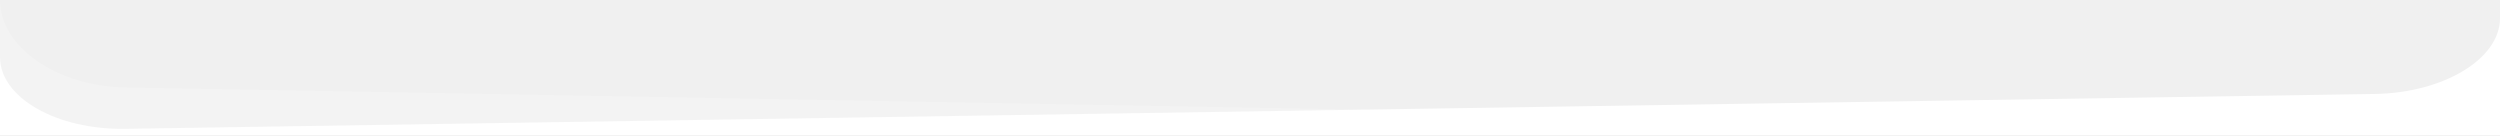
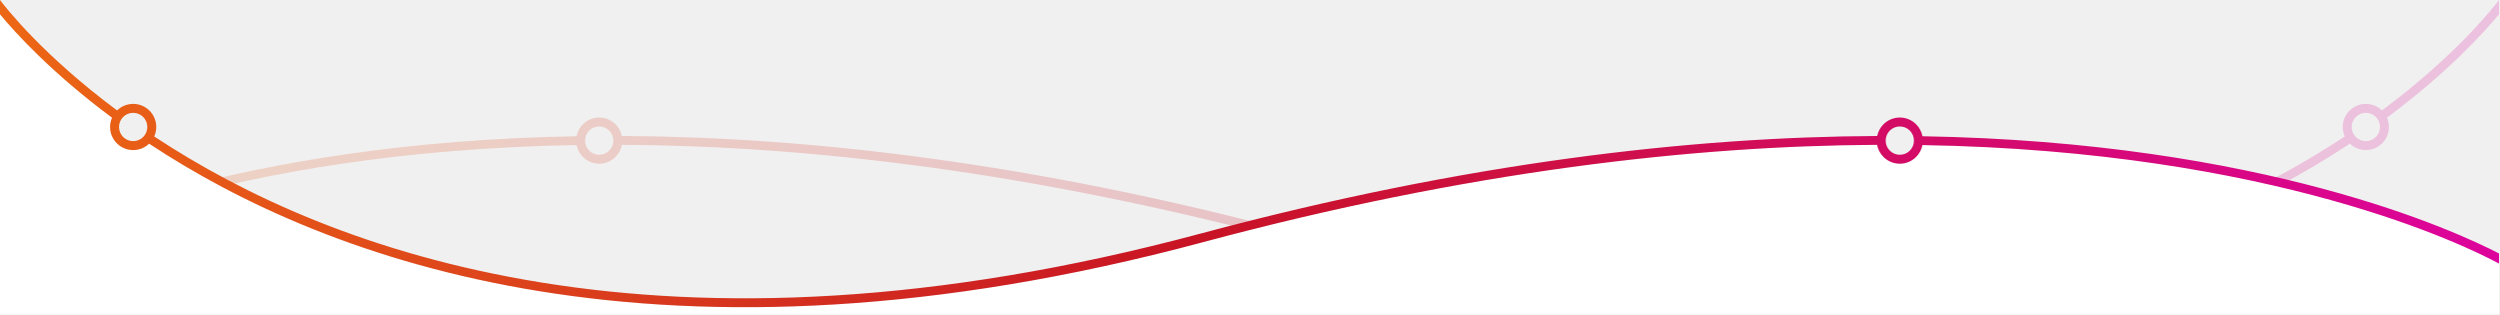
- <svg xmlns="http://www.w3.org/2000/svg" xml:space="preserve" width="297mm" height="16.064mm" version="1.1" style="shape-rendering:geometricPrecision; text-rendering:geometricPrecision; image-rendering:optimizeQuality; fill-rule:evenodd; clip-rule:evenodd" viewBox="0 0 29698.94 1606.38">
+ <svg xmlns="http://www.w3.org/2000/svg" xmlns:xlink="http://www.w3.org/1999/xlink" xml:space="preserve" width="295.97mm" height="37.216mm" version="1.1" style="shape-rendering:geometricPrecision; text-rendering:geometricPrecision; image-rendering:optimizeQuality; fill-rule:evenodd; clip-rule:evenodd" viewBox="0 0 30241.85 3802.64">
  <defs>
    <style type="text/css">
   
-     .fil0 {fill:white}
-     .fil1 {fill:white;fill-opacity:0.2}
+     .fil1 {fill:white}
+     .fil2 {fill:url(#id0)}
+     .fil0 {fill:url(#id1);fill-opacity:0.2}
   
  </style>
+     <linearGradient id="id0" gradientUnits="userSpaceOnUse" x1="-0" y1="1858.06" x2="30241.85" y2="1858.06">
+       <stop offset="0" style="stop-opacity:1; stop-color:#EC6715" />
+       <stop offset="0.478" style="stop-opacity:1; stop-color:#C81324" />
+       <stop offset="1" style="stop-opacity:1; stop-color:#DD049D" />
+     </linearGradient>
+     <linearGradient id="id1" gradientUnits="userSpaceOnUse" xlink:href="#id0" x1="-0" y1="1858.06" x2="30241.85" y2="1858.06">
+   </linearGradient>
  </defs>
  <g id="Camada_x0020_1">
-     <path class="fil0" d="M29698.94 218.38l0 1388 -29698.94 0 0 -927.74c0,481.18 669.74,864.49 1488.31,851.8l26722.32 -414.14c818.58,-12.68 1488.32,-416.75 1488.32,-897.93z" />
-     <path class="fil1" d="M-0 0l0 1606.38 29698.94 0 0 -1073.7c0,556.89 -669.74,1000.5 -1488.31,985.82l-26722.32 -479.3c-818.58,-14.67 -1488.32,-482.31 -1488.32,-1039.2z" />
+     <path class="fil0" d="M28751.49 1414.95c-30.97,-30.97 -73.78,-50.14 -121.07,-50.14 -47.43,0 -90.23,19.09 -121.07,49.93l0 0.2c-30.97,30.97 -50.14,73.78 -50.14,121.07 0,47.43 19.09,90.23 49.93,121.07l0.2 0.2c30.84,30.85 73.64,49.93 121.07,49.93 47.29,0 90.1,-19.17 121.07,-50.14l0.2 0c30.85,-30.84 49.93,-73.64 49.93,-121.07 0,-47.29 -19.17,-90.1 -50.14,-121.07zm-21379.33 164.95c-30.97,-30.97 -73.78,-50.14 -121.07,-50.14 -47.43,0 -90.23,19.09 -121.07,49.93l0 0.2c-30.97,30.97 -50.14,73.78 -50.14,121.07 0,47.43 19.09,90.23 49.93,121.07l0.2 0.2c30.84,30.85 73.64,49.93 121.07,49.93 47.29,0 90.1,-19.17 121.07,-50.14l0.2 0c30.85,-30.84 49.93,-73.64 49.93,-121.07 0,-47.29 -19.17,-90.1 -50.14,-121.07zm22869.69 -1579.9l0 172.94c-181.2,218.92 -621.84,705.84 -1355.65,1250.63 15.15,34.4 23.57,72.45 23.57,112.46 0,76.95 -31.32,146.76 -81.94,197.42l0.1 0.1c-50.55,50.55 -120.4,81.83 -197.52,81.83 -74.75,0 -142.77,-29.56 -193.04,-77.66 -2141.37,1415.06 -6204.63,2946.61 -12753.26,1191.92 -3210.96,-860.37 -5929.8,-1166.53 -8158.34,-1177.78 -10.47,56.61 -38.08,107.31 -77.28,146.53l0.1 0.1c-50.55,50.55 -120.4,81.83 -197.52,81.83 -76.9,0 -146.67,-31.28 -197.32,-81.83l-0.2 -0.2c-38.46,-38.52 -65.75,-88.11 -76.62,-143.49 -4260.05,72.06 -6585.68,1222.61 -6976.94,1433.24l0 -121.87c521.47,-270.49 2849.07,-1347.81 6976.73,-1418.1 10.72,-55.93 38.14,-105.93 76.84,-144.62l0.1 0.1c50.66,-50.62 120.47,-81.94 197.42,-81.94 77.12,0 146.97,31.29 197.52,81.83 37.98,37.98 65.09,86.86 76.22,141.53 2238.37,10.76 4967.1,317.53 8187.18,1180.34 6510.82,1744.56 10542.75,226.19 12663.71,-1174.67 -15.83,-35.01 -24.65,-73.81 -24.65,-114.62 0,-77.12 31.29,-146.97 81.83,-197.52l0.1 0.1c50.66,-50.62 120.47,-81.94 197.42,-81.94 75.73,0 144.46,30.17 194.77,79.13 892.74,-663.57 1343.39,-1238.65 1416.66,-1335.79z" />
+     <path class="fil1" d="M1355.65 1423.56c-15.15,34.4 -23.57,72.45 -23.57,112.46 0,76.95 31.32,146.76 81.94,197.42l-0.1 0.1c50.55,50.55 120.4,81.83 197.52,81.83 74.75,0 142.77,-29.56 193.04,-77.66 2141.37,1415.06 6204.63,2946.61 12753.26,1191.92 3210.96,-860.37 5929.8,-1166.53 8158.34,-1177.78 10.47,56.61 38.08,107.31 77.28,146.53l-0.1 0.1c50.55,50.55 120.4,81.83 197.52,81.83 76.9,0 146.67,-31.28 197.32,-81.83l0.2 -0.2c38.46,-38.52 65.75,-88.11 76.62,-143.49 4394.33,74.32 6699.14,1279.17 6976.94,1433.24l0 614.61 -30241.85 0 0 -3629.71c181.2,218.92 621.84,705.84 1355.65,1250.63z" />
+     <path class="fil2" d="M1490.36 1414.95c30.97,-30.97 73.78,-50.14 121.07,-50.14 47.43,0 90.23,19.09 121.07,49.93l0 0.2c30.97,30.97 50.14,73.78 50.14,121.07 0,47.43 -19.09,90.23 -49.93,121.07l-0.2 0.2c-30.84,30.85 -73.64,49.93 -121.07,49.93 -47.29,0 -90.1,-19.17 -121.07,-50.14l-0.2 0c-30.85,-30.84 -49.93,-73.64 -49.93,-121.07 0,-47.29 19.17,-90.1 50.14,-121.07zm21379.33 164.95c30.97,-30.97 73.78,-50.14 121.07,-50.14 47.43,0 90.23,19.09 121.07,49.93l0 0.2c30.97,30.97 50.14,73.78 50.14,121.07 0,47.43 -19.09,90.23 -49.93,121.07l-0.2 0.2c-30.84,30.85 -73.64,49.93 -121.07,49.93 -47.29,0 -90.1,-19.17 -121.07,-50.14l-0.2 0c-30.85,-30.84 -49.93,-73.64 -49.93,-121.07 0,-47.29 19.17,-90.1 50.14,-121.07zm-22869.69 -1579.9l0 172.94c181.2,218.92 621.84,705.84 1355.65,1250.63 -15.15,34.4 -23.57,72.45 -23.57,112.46 0,76.95 31.32,146.76 81.94,197.42l-0.1 0.1c50.55,50.55 120.4,81.83 197.52,81.83 74.75,0 142.77,-29.56 193.04,-77.66 2141.37,1415.06 6204.63,2946.61 12753.26,1191.92 3210.96,-860.37 5929.8,-1166.53 8158.34,-1177.78 10.47,56.61 38.08,107.31 77.28,146.53l-0.1 0.1c50.55,50.55 120.4,81.83 197.52,81.83 76.9,0 146.67,-31.28 197.32,-81.83l0.2 -0.2c38.46,-38.52 65.75,-88.11 76.62,-143.49 4260.05,72.06 6585.68,1222.61 6976.94,1433.24l0 -121.87c-521.47,-270.49 -2849.07,-1347.81 -6976.73,-1418.1 -10.72,-55.93 -38.14,-105.93 -76.84,-144.62l-0.1 0.1c-50.66,-50.62 -120.47,-81.94 -197.42,-81.94 -77.12,0 -146.97,31.29 -197.52,81.83 -37.98,37.98 -65.09,86.86 -76.22,141.53 -2238.37,10.76 -4967.1,317.53 -8187.18,1180.34 -6510.82,1744.56 -10542.75,226.19 -12663.71,-1174.67 15.83,-35.01 24.65,-73.81 24.65,-114.62 0,-77.12 -31.29,-146.97 -81.83,-197.52l-0.1 0.1c-50.66,-50.62 -120.47,-81.94 -197.42,-81.94 -75.73,0 -144.46,30.17 -194.77,79.13 -892.74,-663.57 -1343.39,-1238.65 -1416.66,-1335.79z" />
  </g>
</svg>
